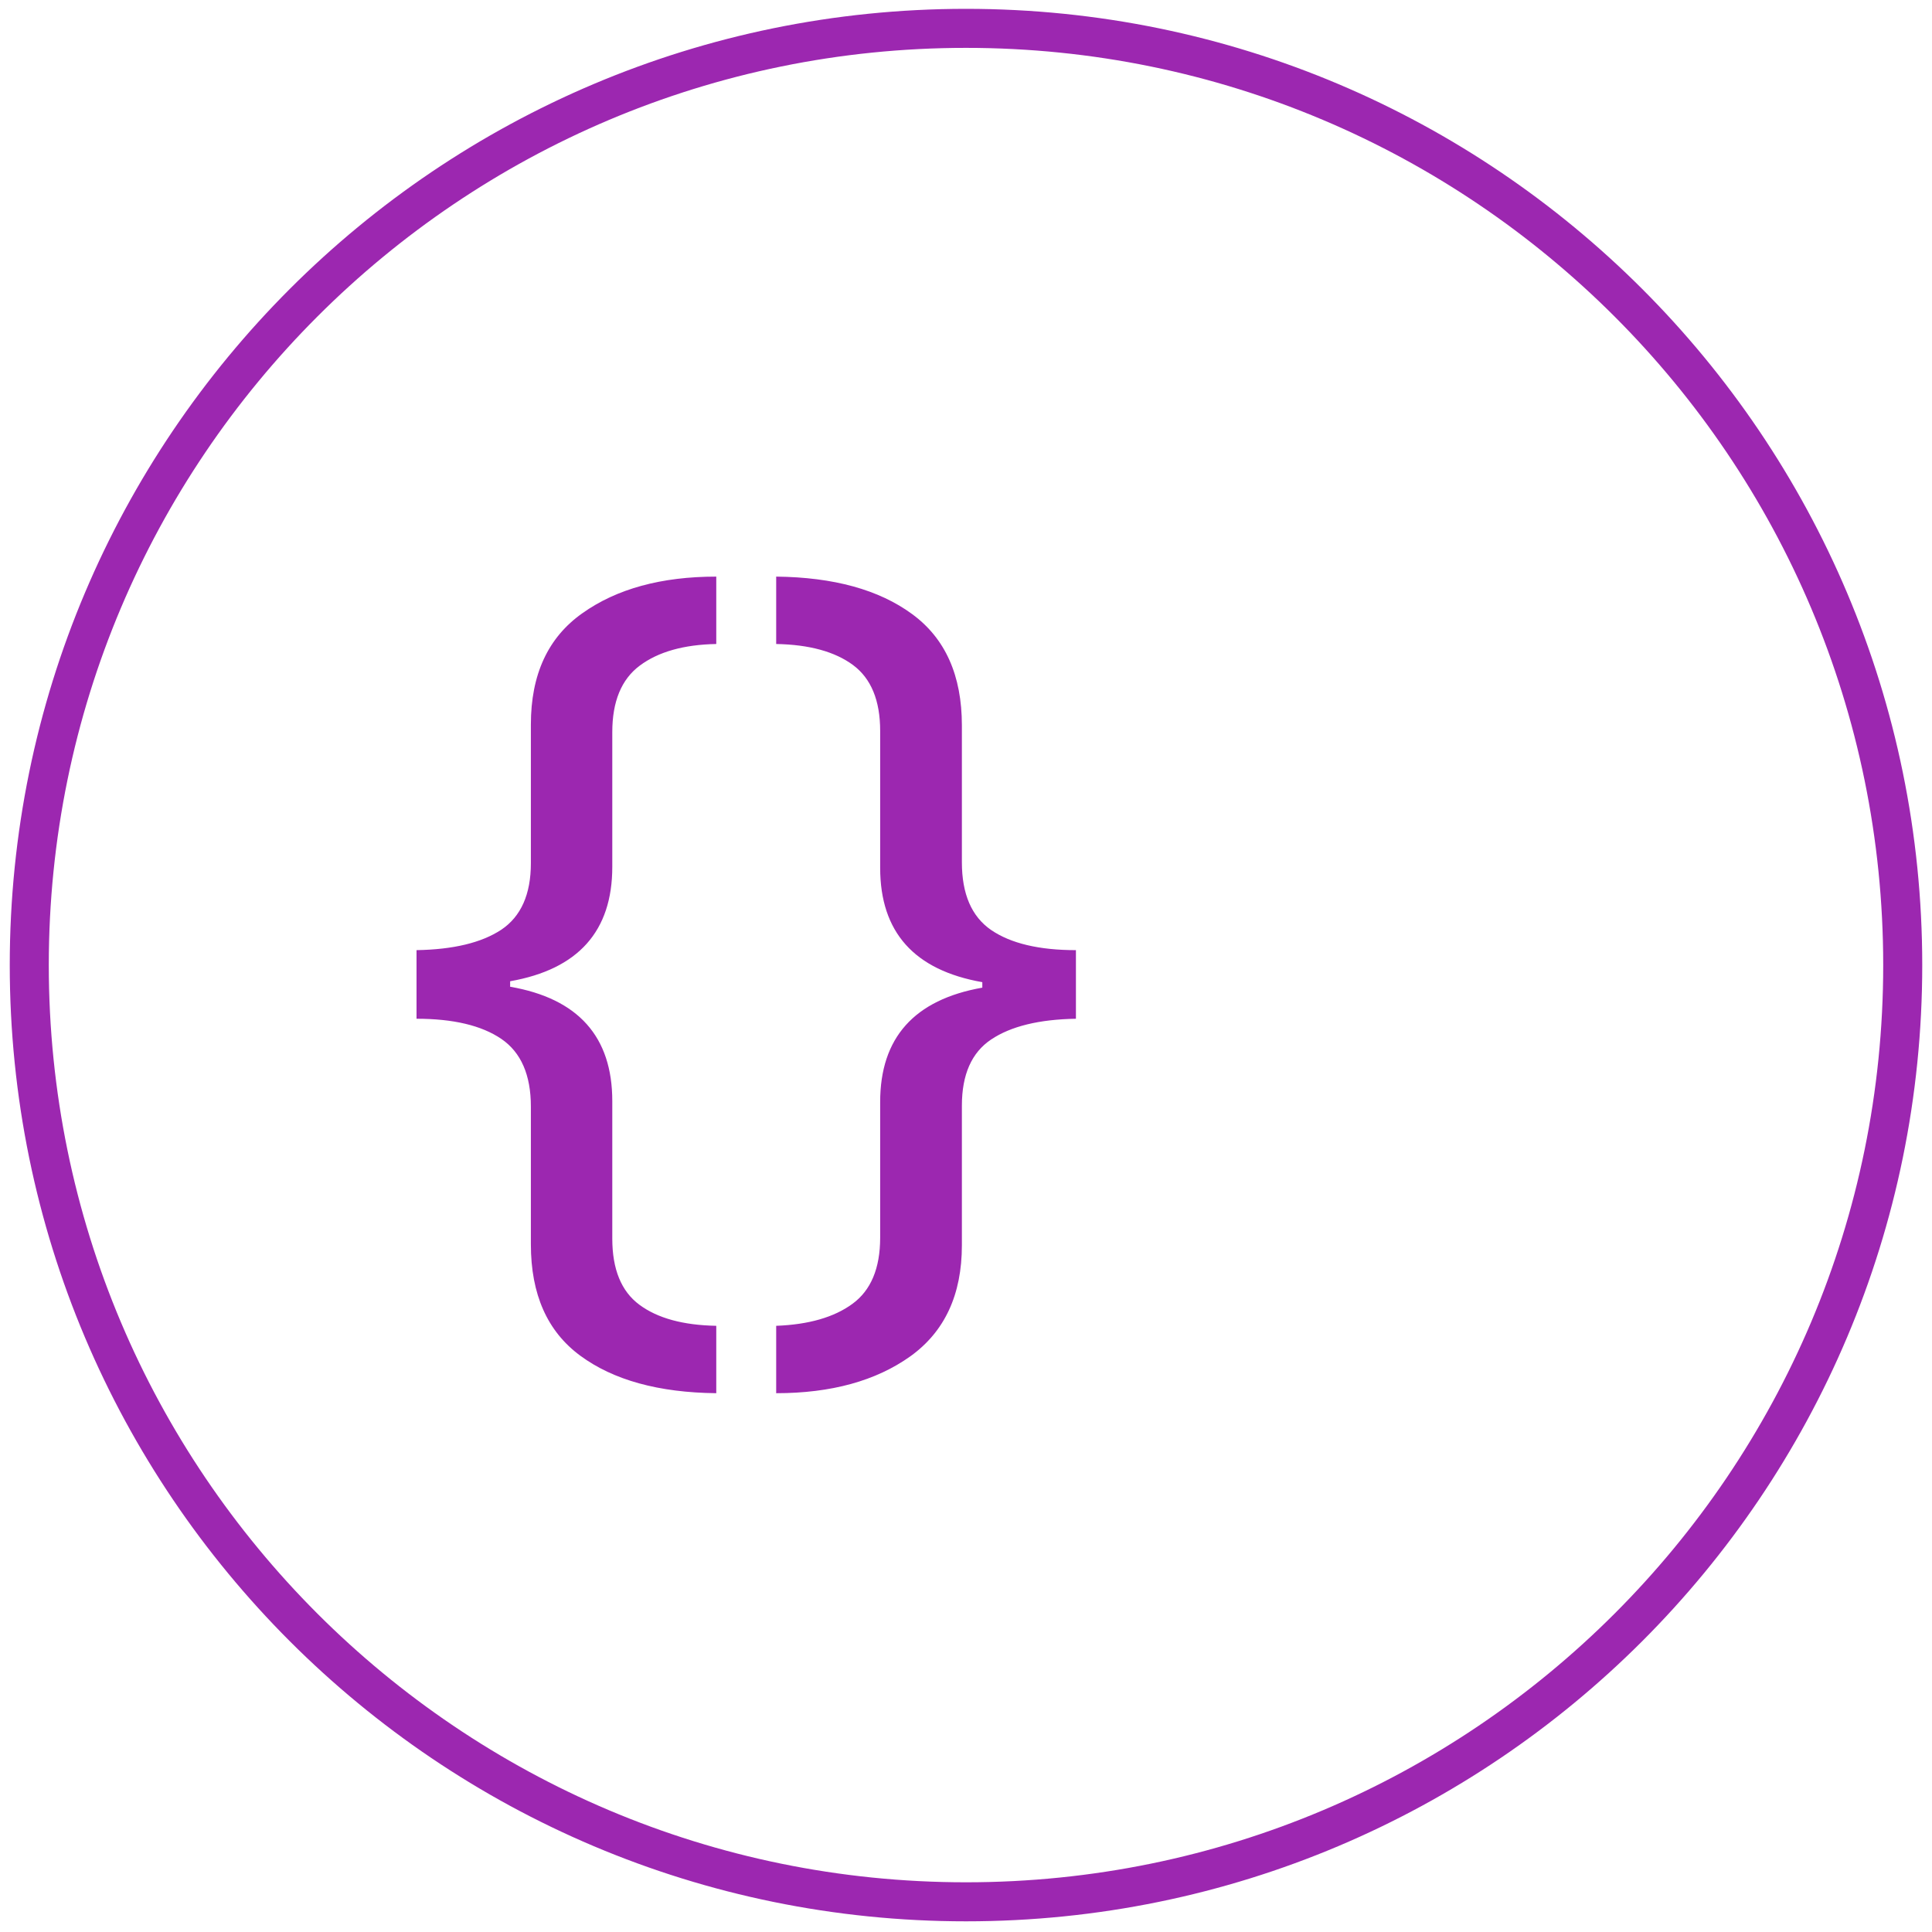
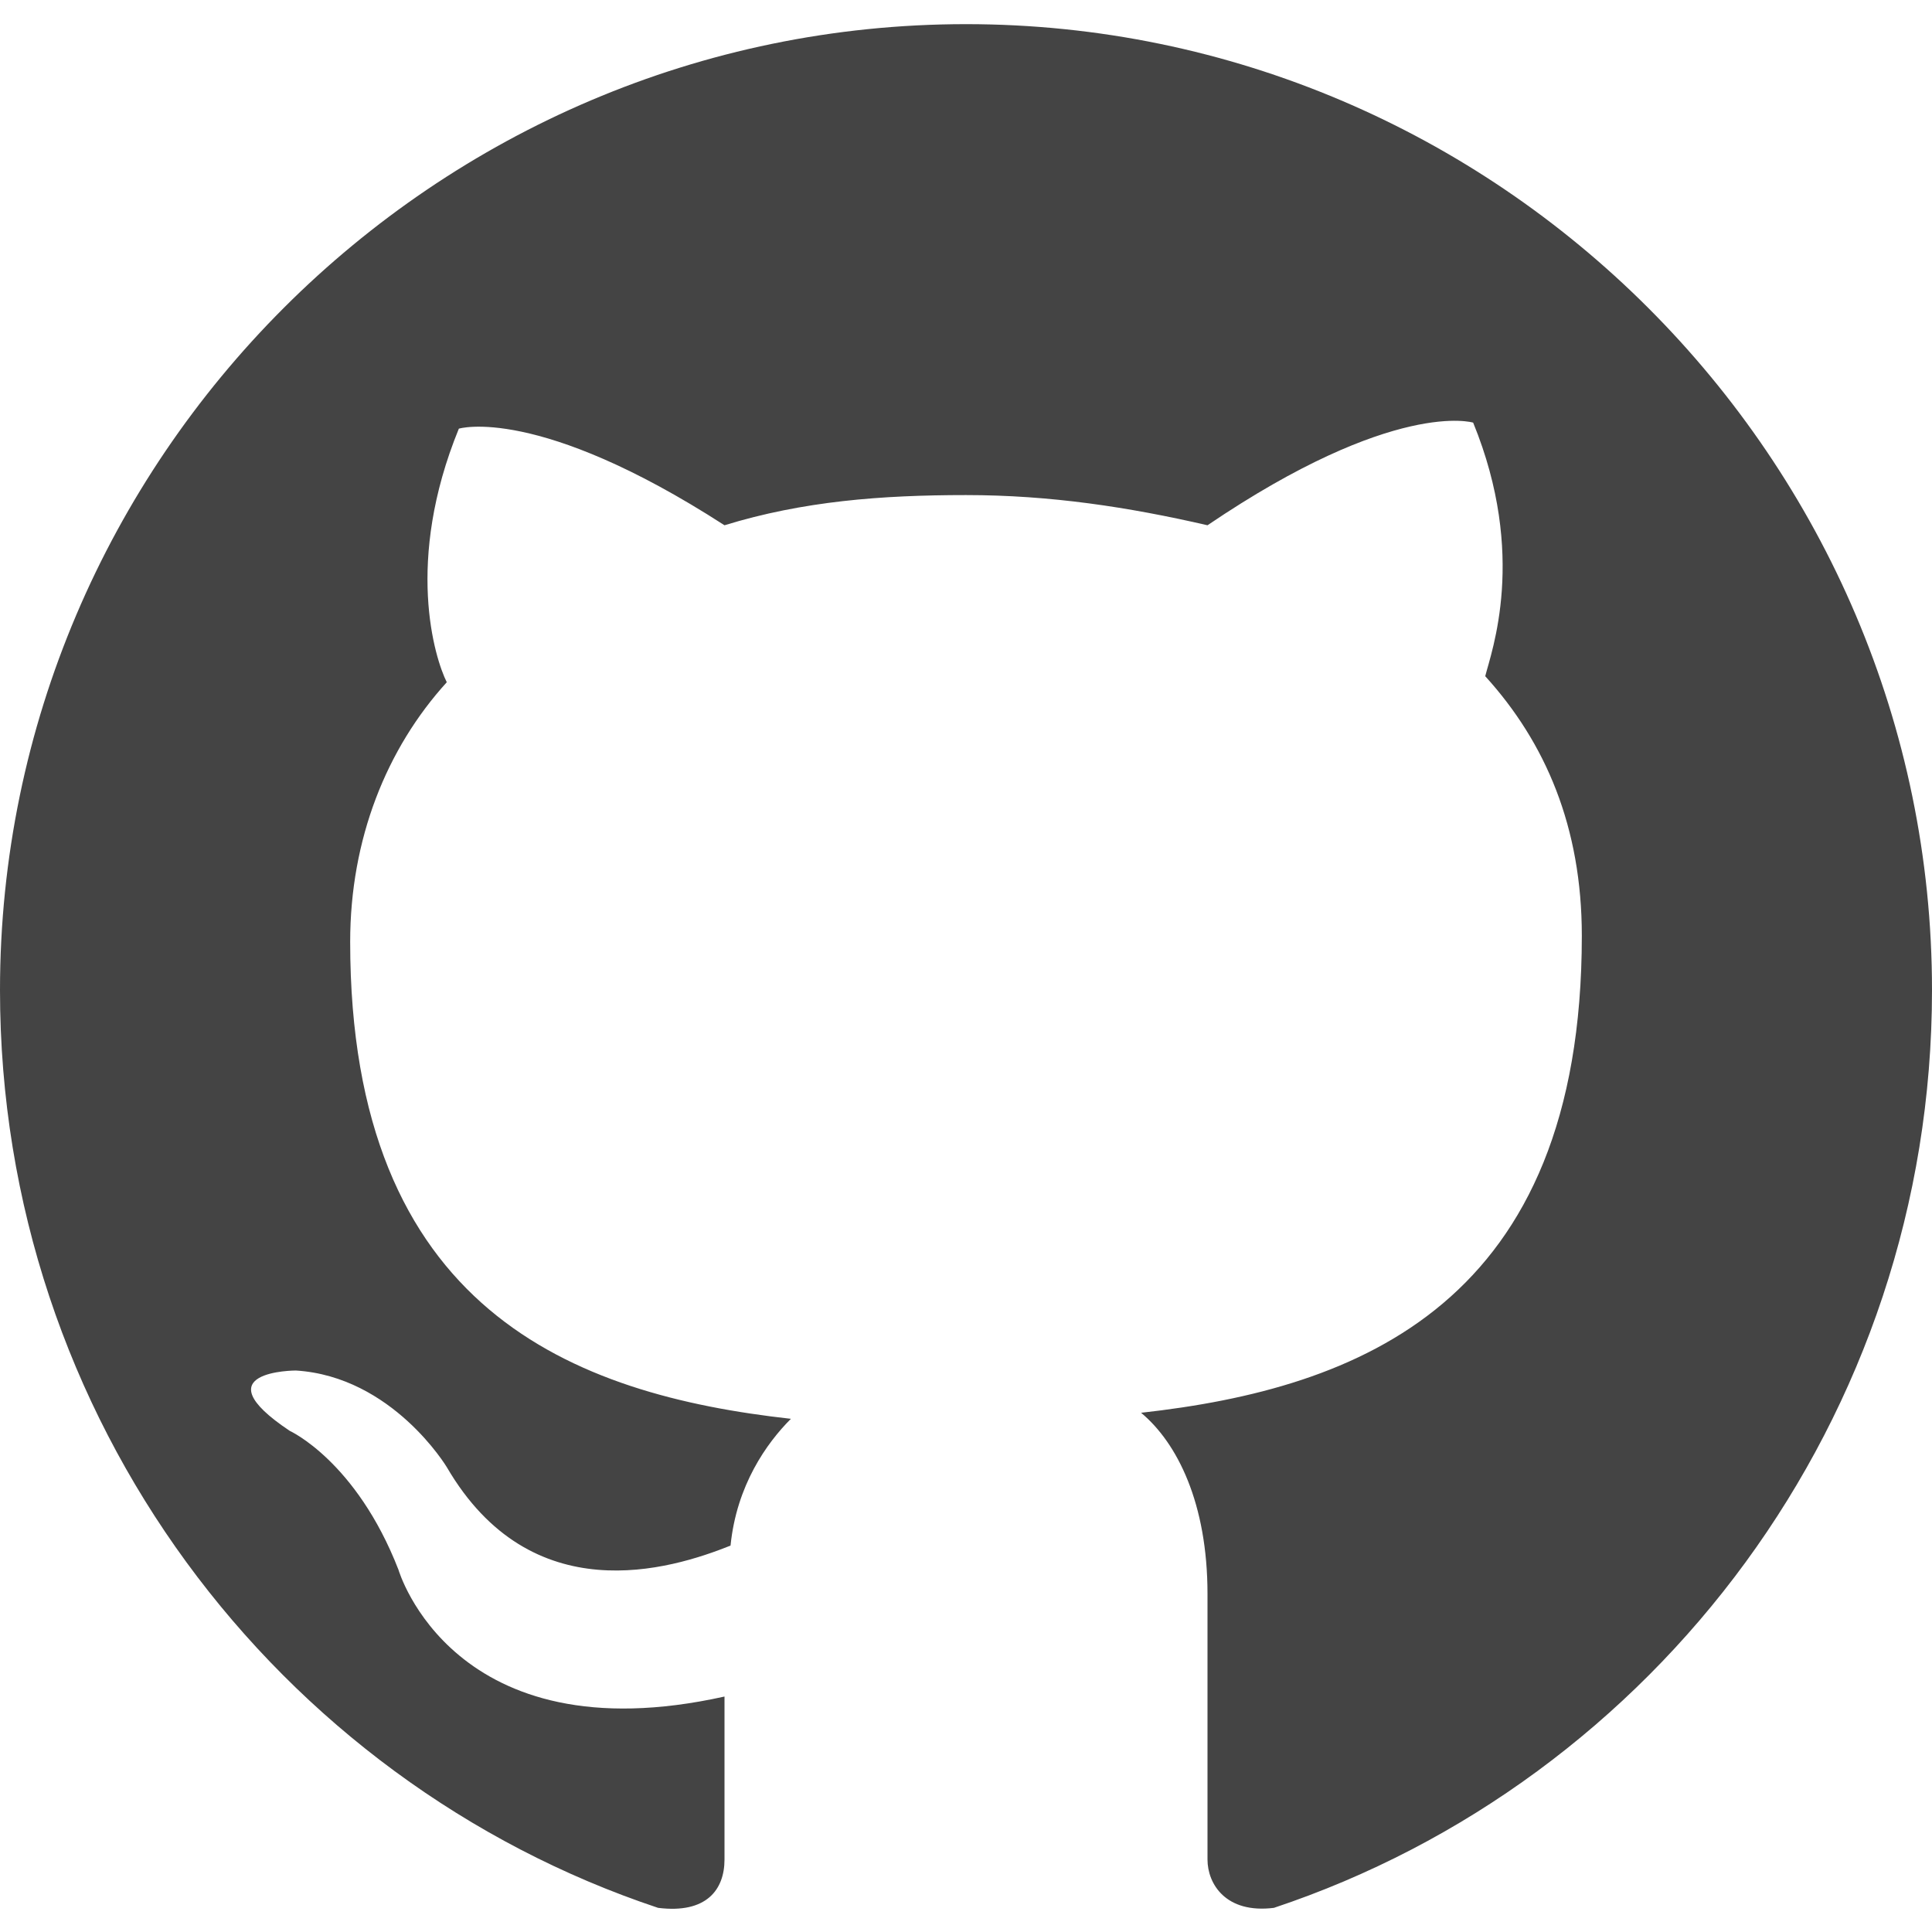
- <svg xmlns="http://www.w3.org/2000/svg" width="99px" height="99px" viewBox="0 0 99 99" version="1.1">
+ <svg xmlns="http://www.w3.org/2000/svg" width="32px" height="32px" viewBox="718 455 32 32" version="1.1">
  <defs />
-   <g id="Welcome" stroke="none" stroke-width="1" fill="none" fill-rule="evenodd">
-     <g id="Desktop-HD-Normal" transform="translate(-231, -693)">
-       <g id="Oval-4-+-{}" transform="translate(232, 694)">
-         <circle id="Oval-4" stroke="#9C27B0" stroke-width="2" cx="48.5" cy="48.453" r="48" />
-         <text id="{}" font-family="Monaco" font-size="48" font-weight="normal" fill="#9C27B0">
-           <tspan x="19" y="62.812">{}</tspan>
-         </text>
-       </g>
-     </g>
+   <g id="social-1_logo-github" stroke="none" stroke-width="1" fill="none" fill-rule="evenodd" transform="translate(718, 455)">
+     <path d="M16,0.4 C7.2,0.4 0,7.6 0,16.4 C0,23.5 4.6,29.5 10.9,31.6 C11.7,31.7 12,31.3 12,30.8 L12,28.1 C7.5,29.1 6.6,26 6.6,26 C5.9,24.2 4.8,23.7 4.8,23.7 C3.3,22.7 4.9,22.7 4.9,22.7 C6.5,22.8 7.4,24.3 7.4,24.3 C8.8,26.7 11.1,26 12.1,25.6 C12.2,24.6 12.7,23.9 13.1,23.5 C9.5,23.1 5.8,21.7 5.8,15.6 C5.8,13.9 6.4,12.4 7.4,11.3 C7.2,10.9 6.7,9.3 7.6,7.1 C7.6,7.1 8.9,6.7 12,8.7 C13.3,8.3 14.6,8.2 16,8.2 C17.4,8.2 18.7,8.4 20,8.7 C23.1,6.6 24.4,7 24.4,7 C25.3,9.2 24.7,10.8 24.6,11.2 C25.6,12.3 26.2,13.7 26.2,15.5 C26.2,21.6 22.5,23 18.9,23.4 C19.5,23.9 20,24.9 20,26.4 L20,30.8 C20,31.2 20.3,31.7 21.1,31.6 C27.4,29.5 32,23.5 32,16.4 C32,7.6 24.8,0.4 16,0.4 Z" id="Shape" fill="#444444" />
  </g>
</svg>
